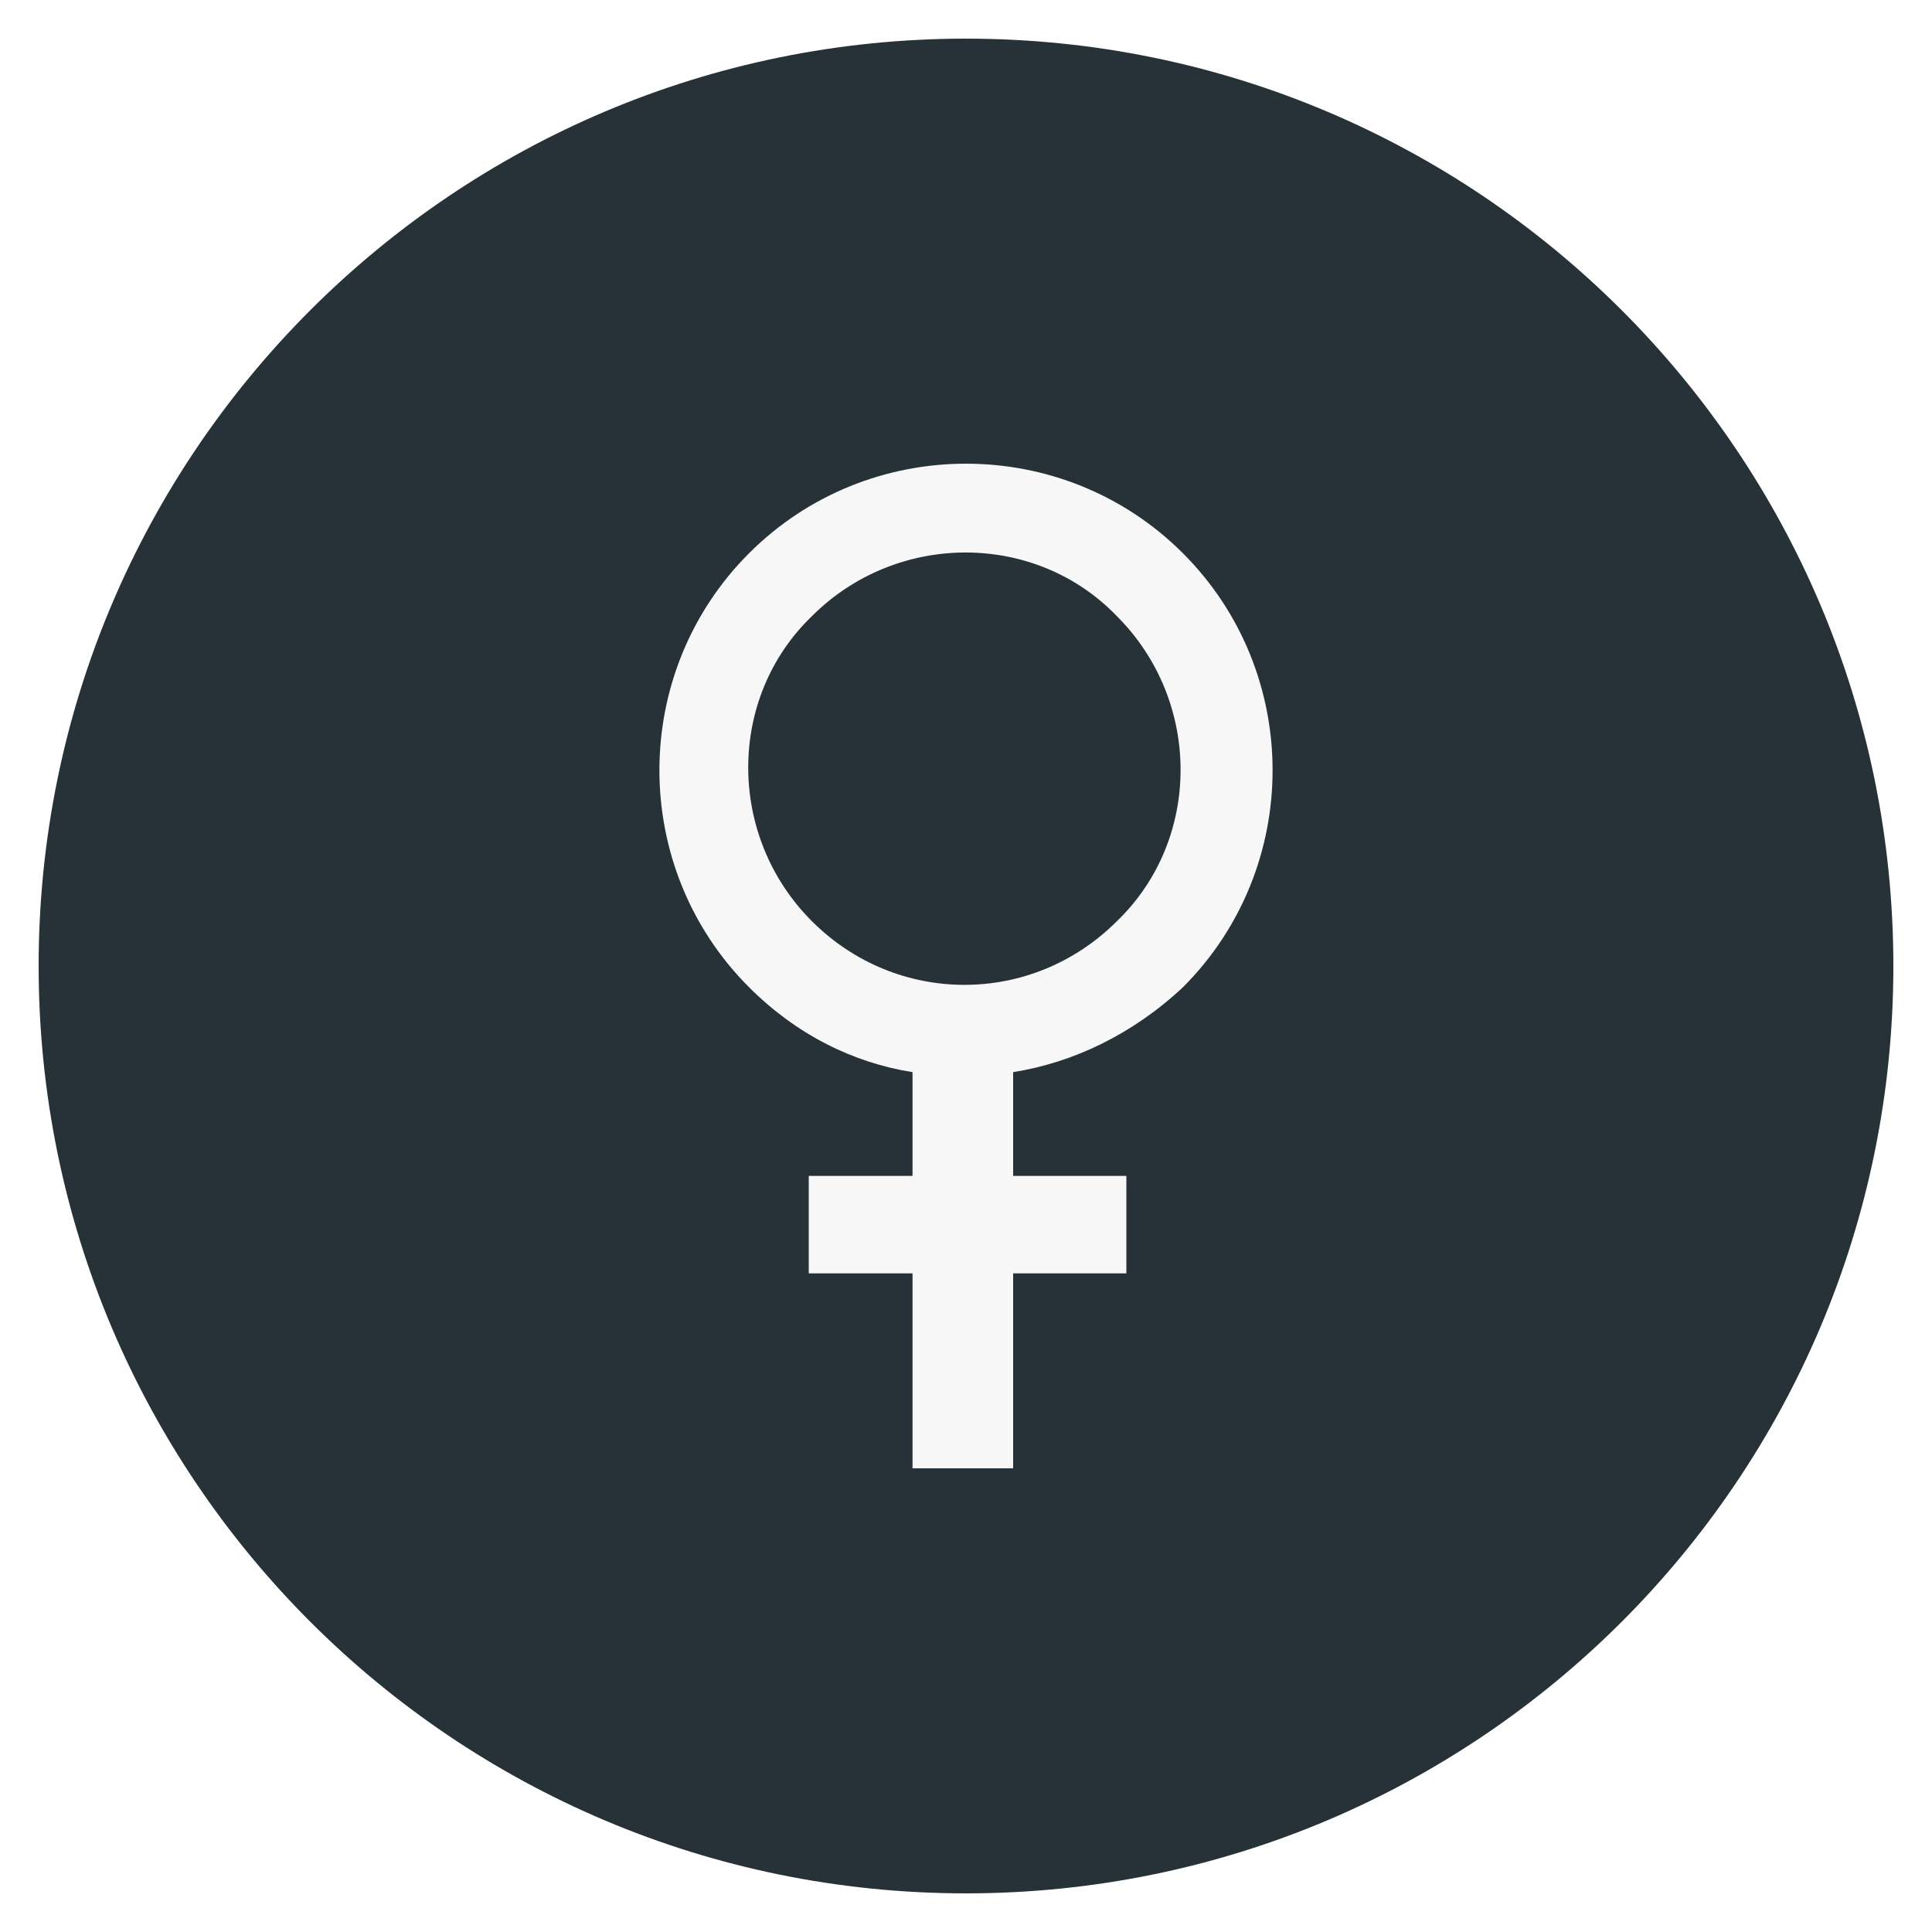
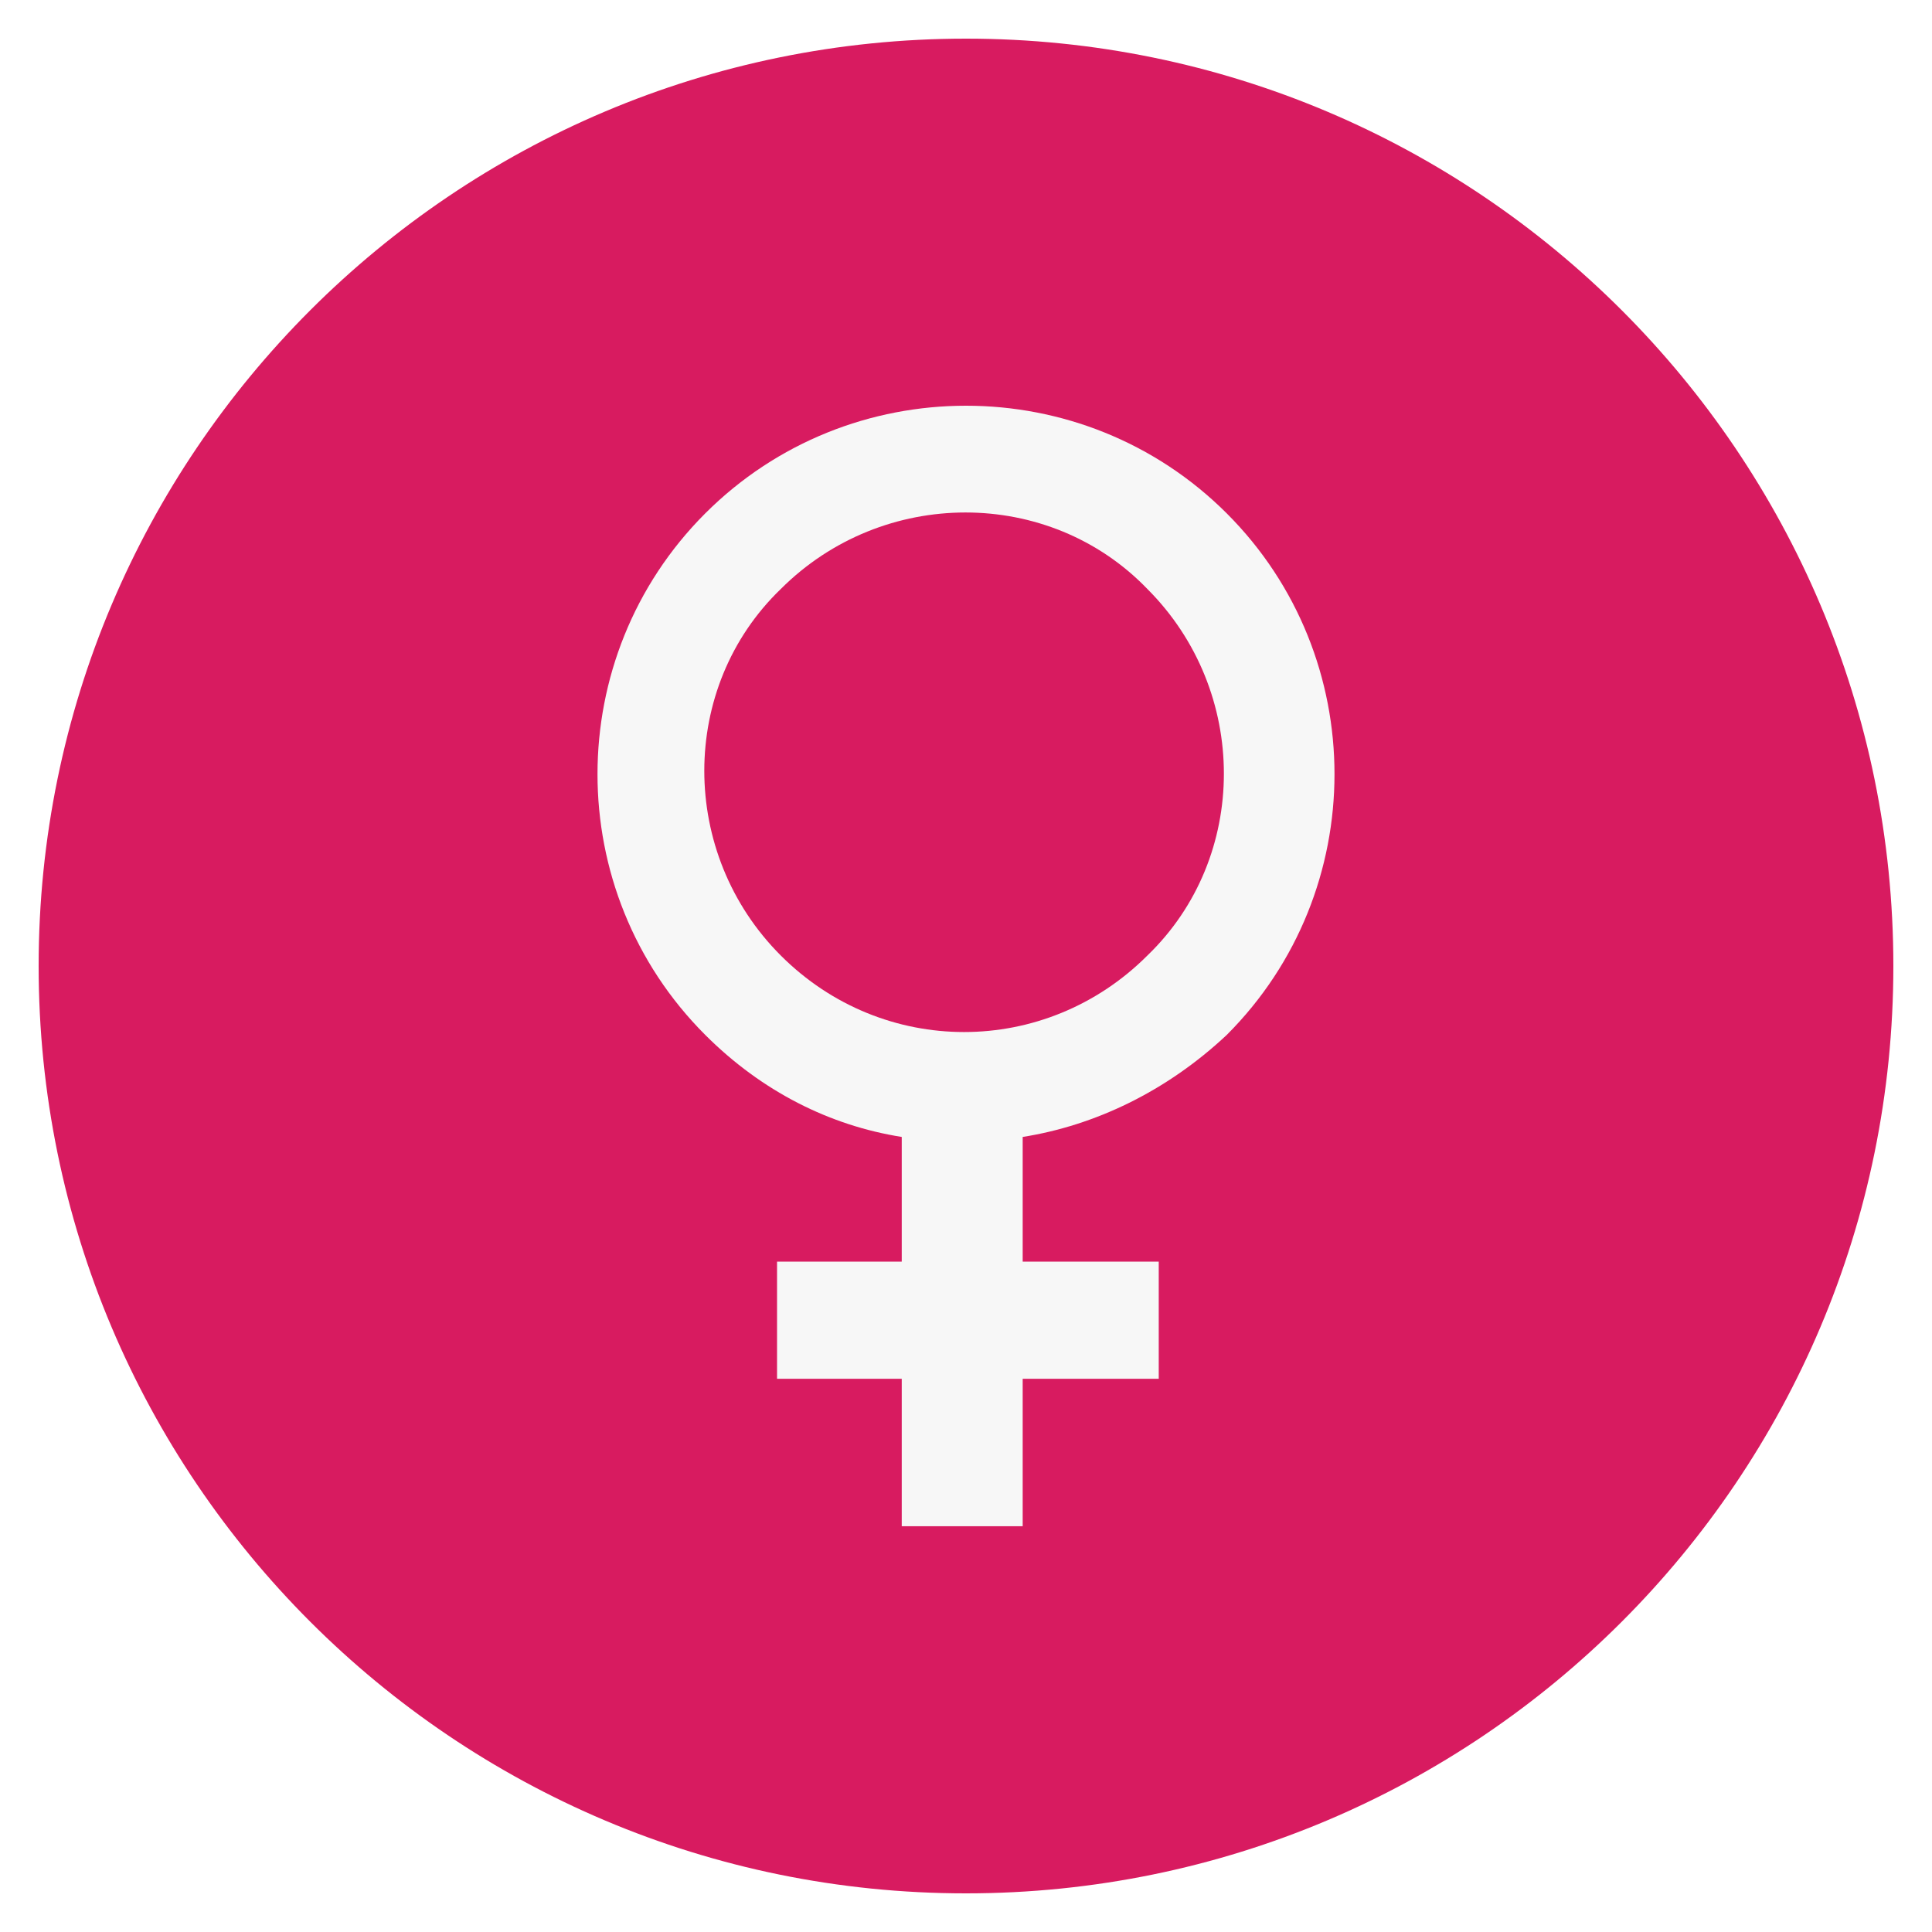
<svg xmlns="http://www.w3.org/2000/svg" height="50" width="50" viewBox="0 0 50 50" id="svg2" version="1.1">
  <defs id="defs11" />
  <g id="g4" transform="translate(1,1)">
-     <circle cy="24" cx="24" id="ellipse6" r="24" style="fill:#263238;fill-opacity:1" />
-     <path id="path1" transform="matrix(0.8125252,0,0,0.8125252,16.06528,11)" d="m 9.752,2.829 c -1.765,2e-7 -3.543,0.676 -4.895,2.028 -2.704,2.604 -2.704,7.011 0,9.715 2.704,2.704 7.011,2.704 9.715,0 2.704,-2.604 2.704,-7.011 0,-9.715 C 13.27,3.505 11.518,2.829 9.752,2.829 Z M 9.765,0 c 2.504,0 5.008,0.951 6.911,2.854 3.806,3.806 3.806,10.015 0,13.821 -1.603,1.503 -3.506,2.404 -5.409,2.705 l 0,3.305 3.606,0 0,3.104 -3.606,0 0,6.21 -3.205,0 0,-6.21 -3.305,0 0,-3.104 3.305,0 0,-3.305 C 6.16,19.079 4.356,18.178 2.854,16.675 -0.951,12.869 -0.951,6.66 2.854,2.854 4.757,0.951 7.261,0 9.765,0 Z" style="fill:#f7f7f7" />
+     <circle cy="24" cx="24" id="ellipse6" r="24" style="fill:#d81b60;fill-opacity:1" />
+     <path id="path1" d="m 23.987,12.263 c -1.724,0 -3.46,0.66 -4.78,1.98 -2.64,2.543 -2.64,6.846 0,9.486 2.64,2.64 6.846,2.64 9.487,0 2.64,-2.543 2.64,-6.846 0,-9.486 -1.271,-1.32 -2.983,-1.98 -4.707,-1.98 z m 0.013,-2.763 c 2.445,0 4.89,0.929 6.749,2.787 3.717,3.716 3.717,9.779 0,13.496 -1.565,1.468 -3.424,2.347 -5.282,2.641 l 0,3.227 3.521,0 0,3.031 -3.521,0 0,3.817 -3.13,0 0,-3.817 -3.227,0 0,-3.031 3.227,0 0,-3.227 c -1.858,-0.294 -3.619,-1.174 -5.086,-2.641 -3.717,-3.716 -3.717,-9.779 0,-13.496 C 19.11,10.429 21.555,9.5 24,9.5 Z" style="fill:#f7f7f7" />
  </g>
</svg>
